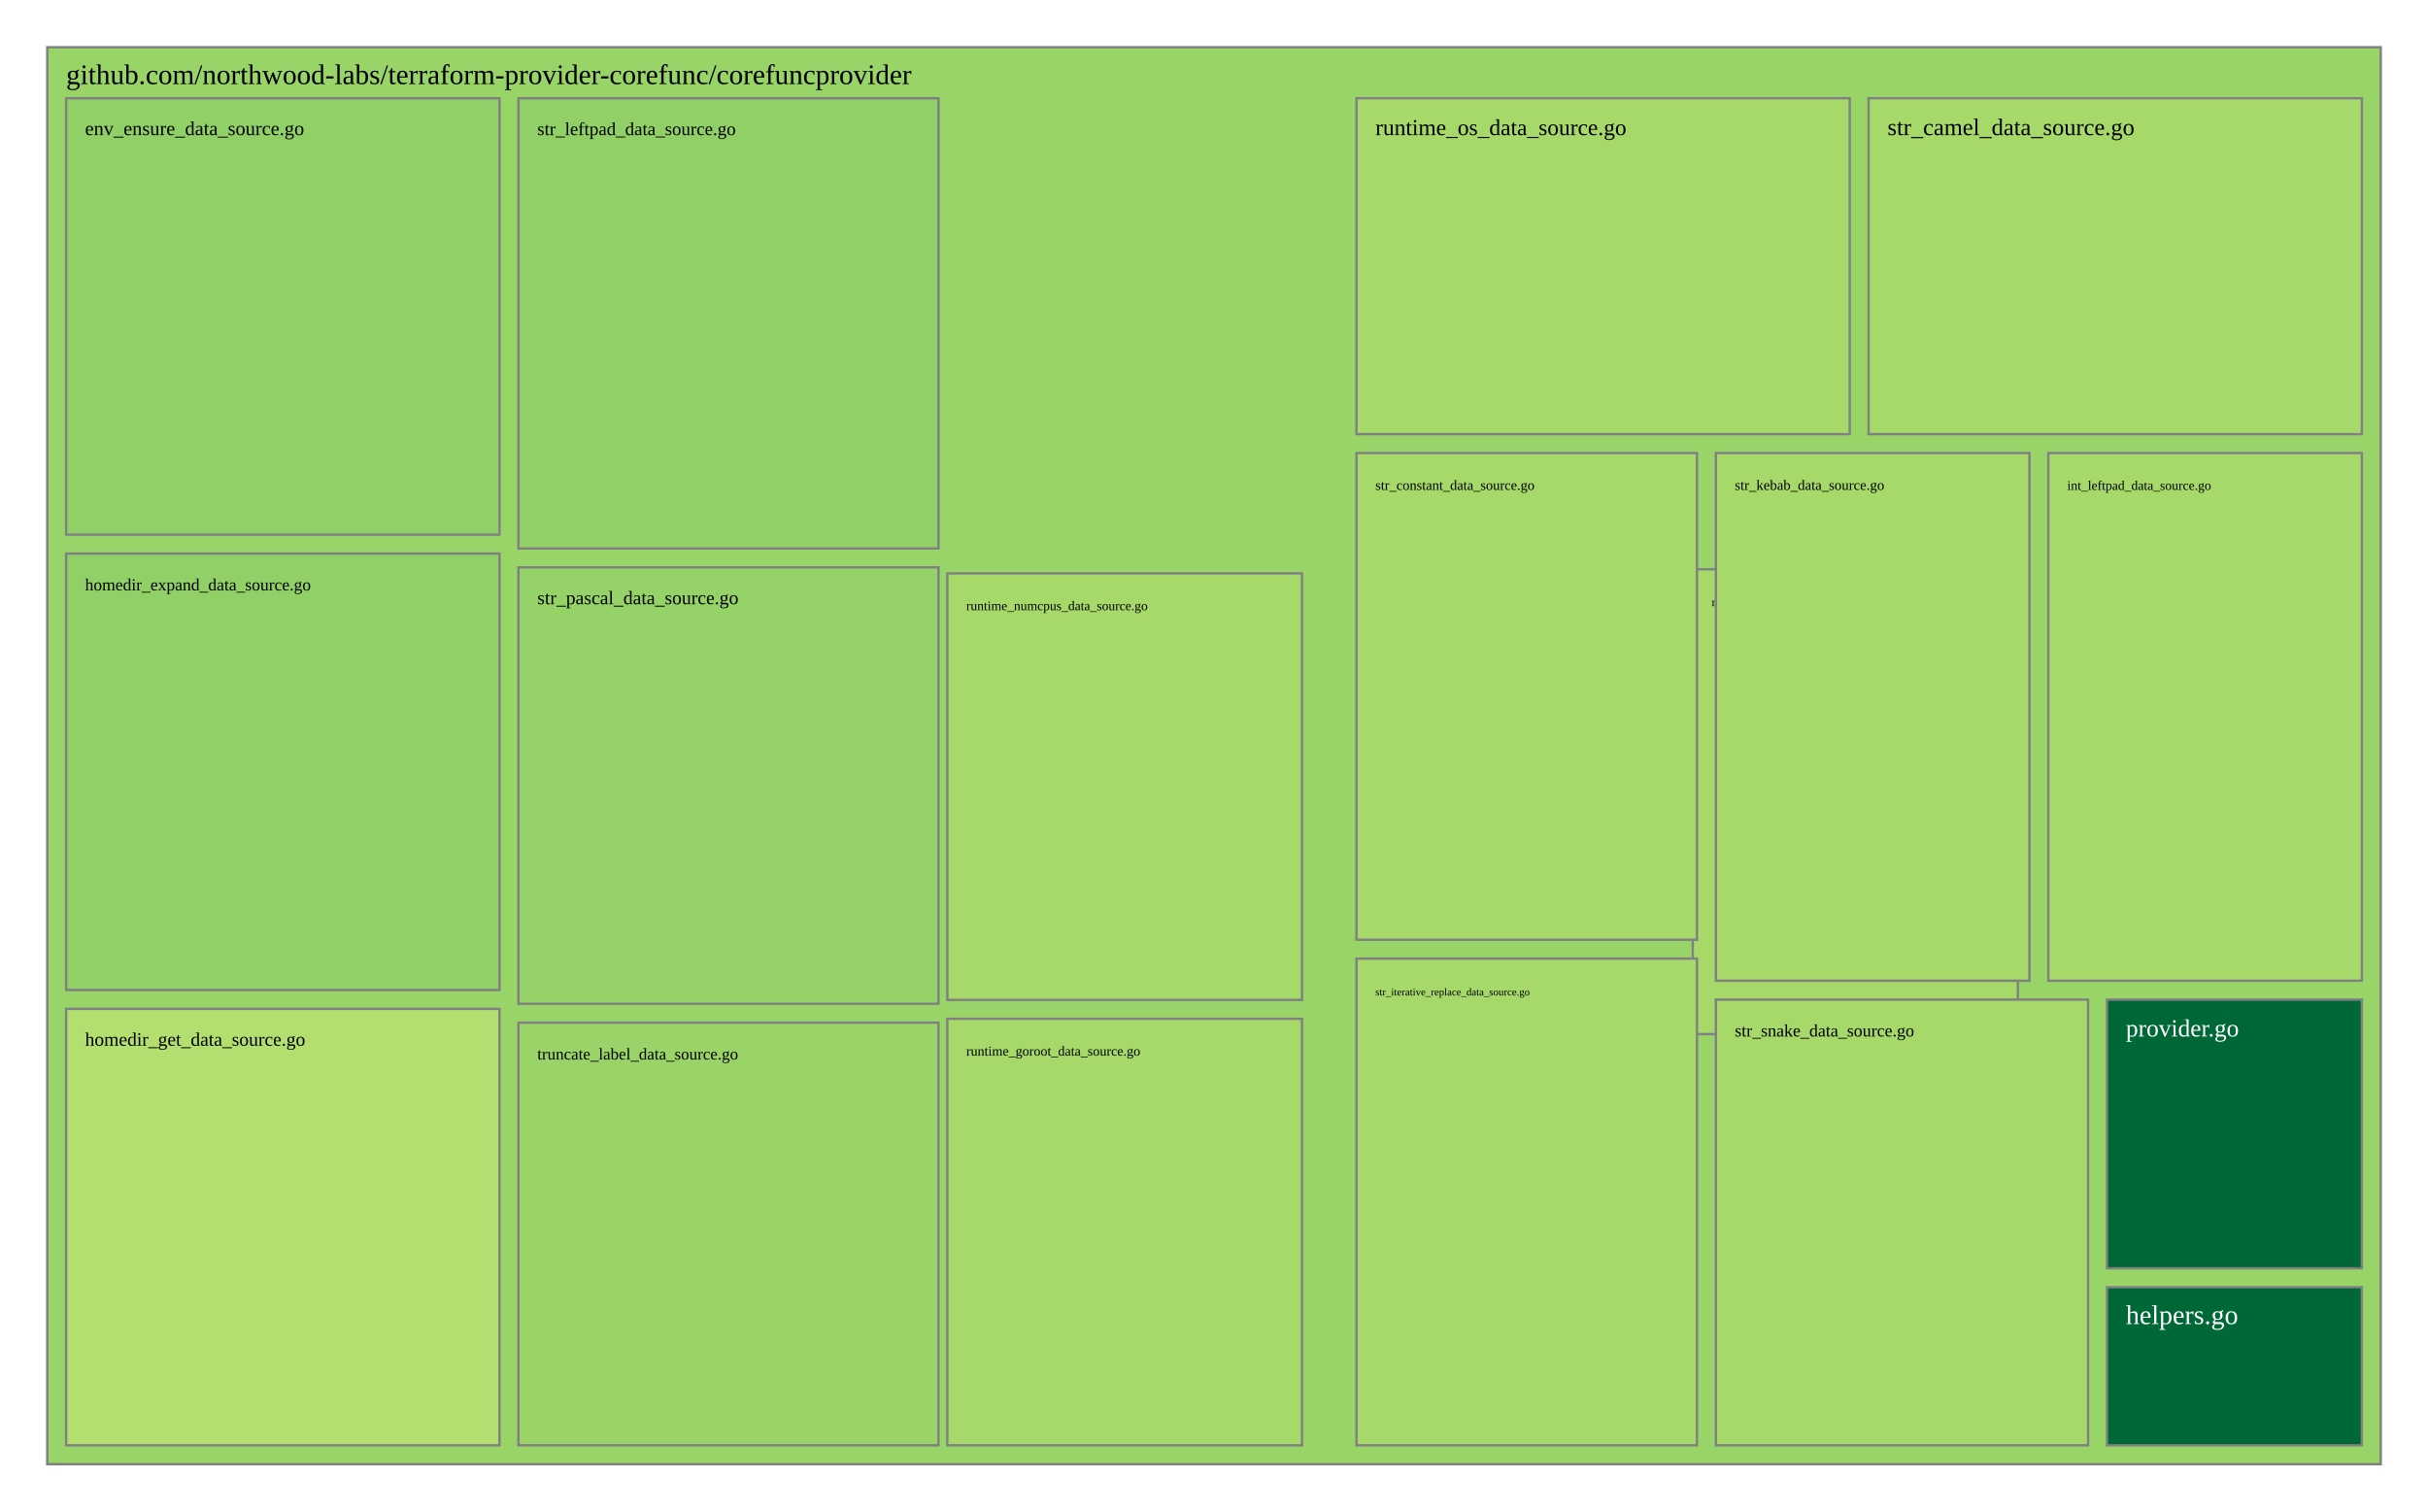
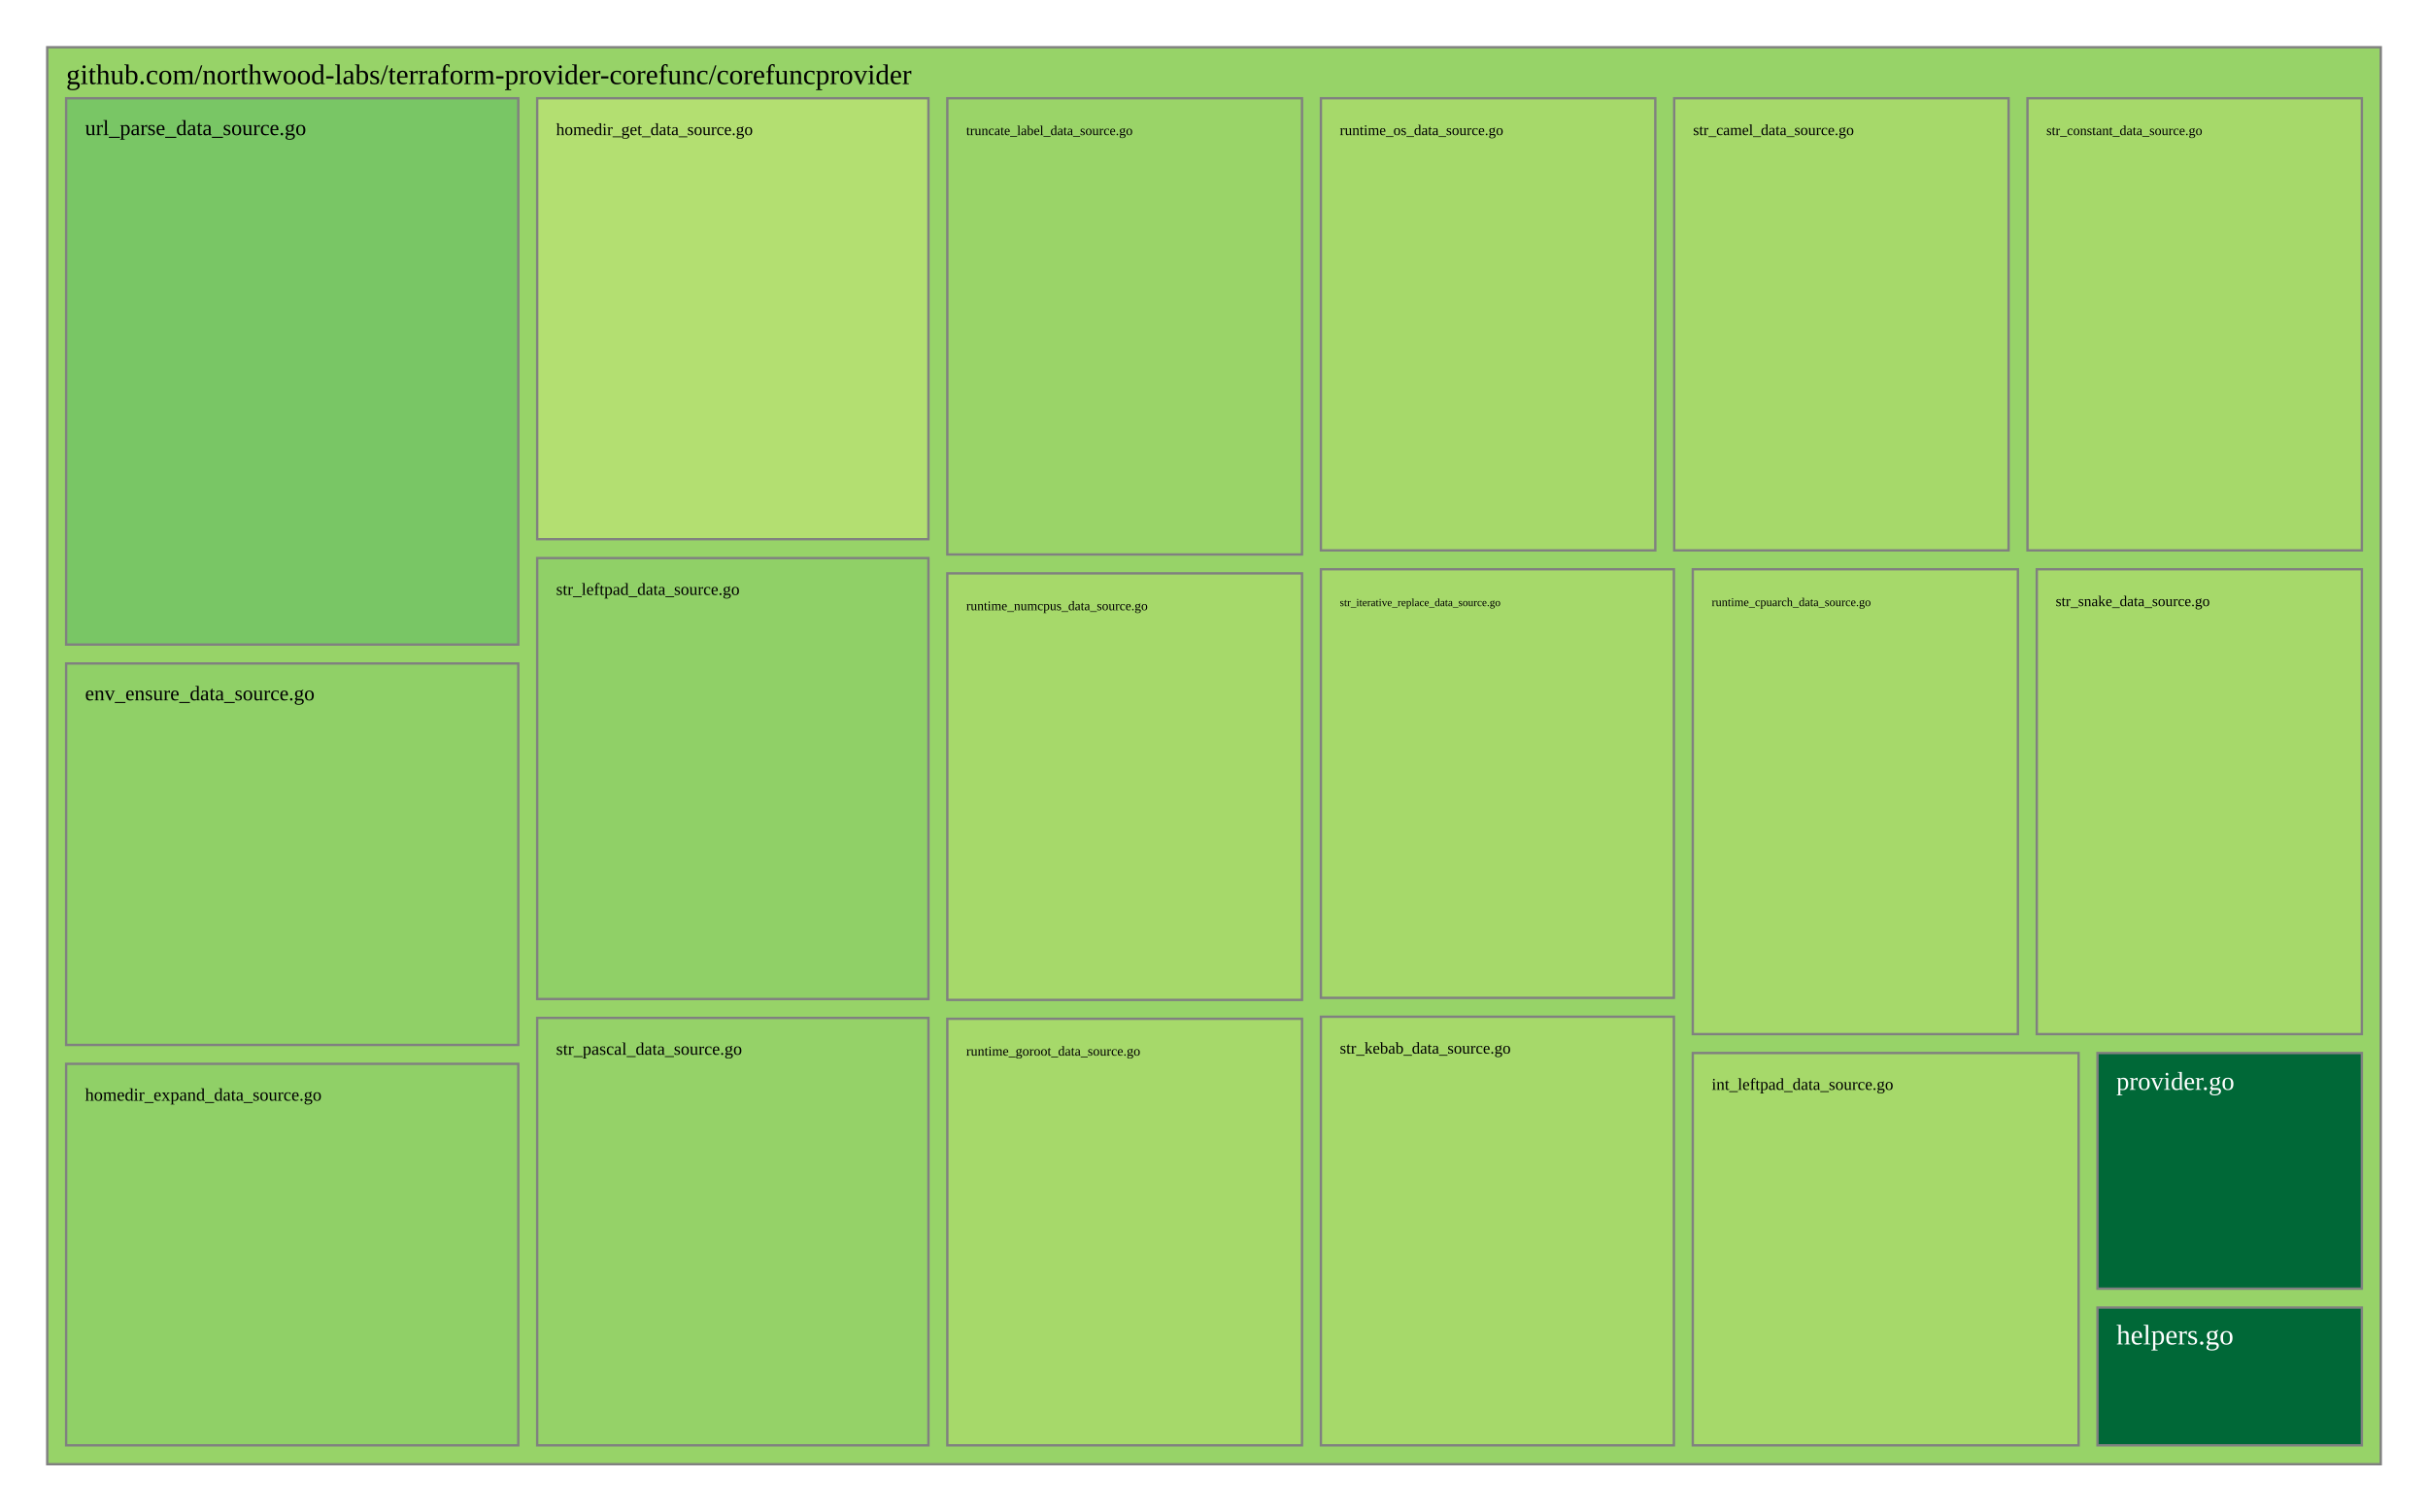
<svg xmlns="http://www.w3.org/2000/svg" viewBox="0 0 1028 640" style="background: white none repeat scroll 0% 0%;">
  <g>
-     <rect x="20" y="20" width="988" height="600" style="fill: rgba(153, 212, 104, 65535);opacity:1;fill-opacity:1;stroke:rgba(128,128,128,65535);stroke-width:1px;stroke-opacity:1;" />
+     <rect x="20" y="20" width="988" height="600" style="fill: rgba(151, 211, 104, 65535);opacity:1;fill-opacity:1;stroke:rgba(128,128,128,65535);stroke-width:1px;stroke-opacity:1;" />
    <text data-notex="1" text-anchor="start" transform="translate(28,35.6) scale(1)" style="font-family: Open Sans, verdana, arial, sans-serif !important; font-size: 12px; fill: rgb(0, 0, 0, 65535); fill-opacity: 1; white-space: pre;" data-math="N">github.com/northwood-labs/terraform-provider-corefunc/corefuncprovider</text>
  </g>
  <g>
-     <rect x="28" y="41.6" width="183.494" height="184.8" style="fill: rgba(144, 208, 103, 65535);opacity:1;fill-opacity:1;stroke:rgba(128,128,128,65535);stroke-width:1px;stroke-opacity:1;" />
-     <text data-notex="1" text-anchor="start" transform="translate(36,57.2) scale(0.697893)" style="font-family: Open Sans, verdana, arial, sans-serif !important; font-size: 12px; fill: rgb(0, 0, 0, 65535); fill-opacity: 1; white-space: pre;" data-math="N">env_ensure_data_source.go</text>
+     <rect x="28" y="280.938" width="191.439" height="161.531" style="fill: rgba(144, 208, 103, 65535);opacity:1;fill-opacity:1;stroke:rgba(128,128,128,65535);stroke-width:1px;stroke-opacity:1;" />
+     <text data-notex="1" text-anchor="start" transform="translate(36,296.5379) scale(0.730994)" style="font-family: Open Sans, verdana, arial, sans-serif !important; font-size: 12px; fill: rgb(0, 0, 0, 65535); fill-opacity: 1; white-space: pre;" data-math="N">env_ensure_data_source.go</text>
  </g>
  <g>
-     <rect x="892.084" y="545.057" width="107.916" height="66.943" style="fill: rgba(0, 104, 55, 65535);opacity:1;fill-opacity:1;stroke:rgba(128,128,128,65535);stroke-width:1px;stroke-opacity:1;" />
-     <text data-notex="1" text-anchor="start" transform="translate(900.084,560.6571) scale(0.957459)" style="font-family: Open Sans, verdana, arial, sans-serif !important; font-size: 12px; fill: rgb(255, 255, 255, 65535); fill-opacity: 1; white-space: pre;" data-math="N">helpers.go</text>
+     <rect x="888.059" y="553.671" width="111.941" height="58.329" style="fill: rgba(0, 104, 55, 65535);opacity:1;fill-opacity:1;stroke:rgba(128,128,128,65535);stroke-width:1px;stroke-opacity:1;" />
+     <text data-notex="1" text-anchor="start" transform="translate(896.059,569.2713) scale(0.999386)" style="font-family: Open Sans, verdana, arial, sans-serif !important; font-size: 12px; fill: rgb(255, 255, 255, 65535); fill-opacity: 1; white-space: pre;" data-math="N">helpers.go</text>
  </g>
  <g>
-     <rect x="28" y="234.4" width="183.494" height="184.8" style="fill: rgba(144, 208, 103, 65535);opacity:1;fill-opacity:1;stroke:rgba(128,128,128,65535);stroke-width:1px;stroke-opacity:1;" />
-     <text data-notex="1" text-anchor="start" transform="translate(36,250) scale(0.601632)" style="font-family: Open Sans, verdana, arial, sans-serif !important; font-size: 12px; fill: rgb(0, 0, 0, 65535); fill-opacity: 1; white-space: pre;" data-math="N">homedir_expand_data_source.go</text>
+     <rect x="28" y="450.469" width="191.439" height="161.531" style="fill: rgba(144, 208, 103, 65535);opacity:1;fill-opacity:1;stroke:rgba(128,128,128,65535);stroke-width:1px;stroke-opacity:1;" />
+     <text data-notex="1" text-anchor="start" transform="translate(36,466.069) scale(0.630167)" style="font-family: Open Sans, verdana, arial, sans-serif !important; font-size: 12px; fill: rgb(0, 0, 0, 65535); fill-opacity: 1; white-space: pre;" data-math="N">homedir_expand_data_source.go</text>
  </g>
  <g>
-     <rect x="28" y="427.2" width="183.494" height="184.8" style="fill: rgba(179, 223, 113, 65535);opacity:1;fill-opacity:1;stroke:rgba(128,128,128,65535);stroke-width:1px;stroke-opacity:1;" />
-     <text data-notex="1" text-anchor="start" transform="translate(36,442.8) scale(0.671051)" style="font-family: Open Sans, verdana, arial, sans-serif !important; font-size: 12px; fill: rgb(0, 0, 0, 65535); fill-opacity: 1; white-space: pre;" data-math="N">homedir_get_data_source.go</text>
+     <rect x="227.439" y="41.6" width="165.649" height="186.709" style="fill: rgba(179, 223, 113, 65535);opacity:1;fill-opacity:1;stroke:rgba(128,128,128,65535);stroke-width:1px;stroke-opacity:1;" />
+     <text data-notex="1" text-anchor="start" transform="translate(235.4386,57.2) scale(0.599556)" style="font-family: Open Sans, verdana, arial, sans-serif !important; font-size: 12px; fill: rgb(0, 0, 0, 65535); fill-opacity: 1; white-space: pre;" data-math="N">homedir_get_data_source.go</text>
  </g>
  <g>
-     <rect x="867.245" y="191.834" width="132.755" height="223.441" style="fill: rgba(166, 217, 106, 65535);opacity:1;fill-opacity:1;stroke:rgba(128,128,128,65535);stroke-width:1px;stroke-opacity:1;" />
-     <text data-notex="1" text-anchor="start" transform="translate(875.2448,207.4338) scale(0.467769)" style="font-family: Open Sans, verdana, arial, sans-serif !important; font-size: 12px; fill: rgb(0, 0, 0, 65535); fill-opacity: 1; white-space: pre;" data-math="N">int_leftpad_data_source.go</text>
+     <rect x="716.715" y="445.887" width="163.344" height="166.113" style="fill: rgba(166, 217, 106, 65535);opacity:1;fill-opacity:1;stroke:rgba(128,128,128,65535);stroke-width:1px;stroke-opacity:1;" />
+     <text data-notex="1" text-anchor="start" transform="translate(724.7147,461.487) scale(0.590322)" style="font-family: Open Sans, verdana, arial, sans-serif !important; font-size: 12px; fill: rgb(0, 0, 0, 65535); fill-opacity: 1; white-space: pre;" data-math="N">int_leftpad_data_source.go</text>
  </g>
  <g>
-     <rect x="892.084" y="423.275" width="107.916" height="113.782" style="fill: rgba(0, 104, 55, 65535);opacity:1;fill-opacity:1;stroke:rgba(128,128,128,65535);stroke-width:1px;stroke-opacity:1;" />
-     <text data-notex="1" text-anchor="start" transform="translate(900.084,438.875) scale(0.870417)" style="font-family: Open Sans, verdana, arial, sans-serif !important; font-size: 12px; fill: rgb(255, 255, 255, 65535); fill-opacity: 1; white-space: pre;" data-math="N">provider.go</text>
+     <rect x="888.059" y="445.887" width="111.941" height="99.784" style="fill: rgba(0, 104, 55, 65535);opacity:1;fill-opacity:1;stroke:rgba(128,128,128,65535);stroke-width:1px;stroke-opacity:1;" />
+     <text data-notex="1" text-anchor="start" transform="translate(896.059,461.487) scale(0.908532)" style="font-family: Open Sans, verdana, arial, sans-serif !important; font-size: 12px; fill: rgb(255, 255, 255, 65535); fill-opacity: 1; white-space: pre;" data-math="N">provider.go</text>
  </g>
  <g>
    <rect x="716.715" y="241.048" width="137.643" height="196.839" style="fill: rgba(166, 217, 106, 65535);opacity:1;fill-opacity:1;stroke:rgba(128,128,128,65535);stroke-width:1px;stroke-opacity:1;" />
    <text data-notex="1" text-anchor="start" transform="translate(724.7147,256.6483) scale(0.42237)" style="font-family: Open Sans, verdana, arial, sans-serif !important; font-size: 12px; fill: rgb(0, 0, 0, 65535); fill-opacity: 1; white-space: pre;" data-math="N">runtime_cpuarch_data_source.go</text>
  </g>
  <g>
    <rect x="401.088" y="431.391" width="150.175" height="180.609" style="fill: rgba(166, 217, 106, 65535);opacity:1;fill-opacity:1;stroke:rgba(128,128,128,65535);stroke-width:1px;stroke-opacity:1;" />
    <text data-notex="1" text-anchor="start" transform="translate(409.0877,446.9913) scale(0.481952)" style="font-family: Open Sans, verdana, arial, sans-serif !important; font-size: 12px; fill: rgb(0, 0, 0, 65535); fill-opacity: 1; white-space: pre;" data-math="N">runtime_goroot_data_source.go</text>
  </g>
  <g>
    <rect x="401.088" y="242.783" width="150.175" height="180.609" style="fill: rgba(166, 217, 106, 65535);opacity:1;fill-opacity:1;stroke:rgba(128,128,128,65535);stroke-width:1px;stroke-opacity:1;" />
    <text data-notex="1" text-anchor="start" transform="translate(409.0877,258.3826) scale(0.465887)" style="font-family: Open Sans, verdana, arial, sans-serif !important; font-size: 12px; fill: rgb(0, 0, 0, 65535); fill-opacity: 1; white-space: pre;" data-math="N">runtime_numcpus_data_source.go</text>
  </g>
  <g>
-     <rect x="574.322" y="41.6" width="208.839" height="142.234" style="fill: rgba(166, 217, 106, 65535);opacity:1;fill-opacity:1;stroke:rgba(128,128,128,65535);stroke-width:1px;stroke-opacity:1;" />
-     <text data-notex="1" text-anchor="start" transform="translate(582.3218,57.2) scale(0.803496)" style="font-family: Open Sans, verdana, arial, sans-serif !important; font-size: 12px; fill: rgb(0, 0, 0, 65535); fill-opacity: 1; white-space: pre;" data-math="N">runtime_os_data_source.go</text>
+     <rect x="559.263" y="41.6" width="141.579" height="191.448" style="fill: rgba(166, 217, 106, 65535);opacity:1;fill-opacity:1;stroke:rgba(128,128,128,65535);stroke-width:1px;stroke-opacity:1;" />
+     <text data-notex="1" text-anchor="start" transform="translate(567.2632,57.2) scale(0.523246)" style="font-family: Open Sans, verdana, arial, sans-serif !important; font-size: 12px; fill: rgb(0, 0, 0, 65535); fill-opacity: 1; white-space: pre;" data-math="N">runtime_os_data_source.go</text>
  </g>
  <g>
-     <rect x="791.161" y="41.6" width="208.839" height="142.234" style="fill: rgba(166, 217, 106, 65535);opacity:1;fill-opacity:1;stroke:rgba(128,128,128,65535);stroke-width:1px;stroke-opacity:1;" />
-     <text data-notex="1" text-anchor="start" transform="translate(799.1609,57.2) scale(0.836975)" style="font-family: Open Sans, verdana, arial, sans-serif !important; font-size: 12px; fill: rgb(0, 0, 0, 65535); fill-opacity: 1; white-space: pre;" data-math="N">str_camel_data_source.go</text>
+     <rect x="708.842" y="41.6" width="141.579" height="191.448" style="fill: rgba(166, 217, 106, 65535);opacity:1;fill-opacity:1;stroke:rgba(128,128,128,65535);stroke-width:1px;stroke-opacity:1;" />
+     <text data-notex="1" text-anchor="start" transform="translate(716.8421,57.2) scale(0.545048)" style="font-family: Open Sans, verdana, arial, sans-serif !important; font-size: 12px; fill: rgb(0, 0, 0, 65535); fill-opacity: 1; white-space: pre;" data-math="N">str_camel_data_source.go</text>
  </g>
  <g>
-     <rect x="574.322" y="191.834" width="144.168" height="206.083" style="fill: rgba(166, 217, 106, 65535);opacity:1;fill-opacity:1;stroke:rgba(128,128,128,65535);stroke-width:1px;stroke-opacity:1;" />
-     <text data-notex="1" text-anchor="start" transform="translate(582.3218,207.4338) scale(0.494474)" style="font-family: Open Sans, verdana, arial, sans-serif !important; font-size: 12px; fill: rgb(0, 0, 0, 65535); fill-opacity: 1; white-space: pre;" data-math="N">str_constant_data_source.go</text>
+     <rect x="858.421" y="41.6" width="141.579" height="191.448" style="fill: rgba(166, 217, 106, 65535);opacity:1;fill-opacity:1;stroke:rgba(128,128,128,65535);stroke-width:1px;stroke-opacity:1;" />
+     <text data-notex="1" text-anchor="start" transform="translate(866.4211,57.2) scale(0.484487)" style="font-family: Open Sans, verdana, arial, sans-serif !important; font-size: 12px; fill: rgb(0, 0, 0, 65535); fill-opacity: 1; white-space: pre;" data-math="N">str_constant_data_source.go</text>
  </g>
  <g>
-     <rect x="574.322" y="405.917" width="144.168" height="206.083" style="fill: rgba(166, 217, 106, 65535);opacity:1;fill-opacity:1;stroke:rgba(128,128,128,65535);stroke-width:1px;stroke-opacity:1;" />
-     <text data-notex="1" text-anchor="start" transform="translate(582.3218,421.5169) scale(0.370856)" style="font-family: Open Sans, verdana, arial, sans-serif !important; font-size: 12px; fill: rgb(0, 0, 0, 65535); fill-opacity: 1; white-space: pre;" data-math="N">str_iterative_replace_data_source.go</text>
+     <rect x="559.263" y="241.048" width="149.452" height="181.476" style="fill: rgba(166, 217, 106, 65535);opacity:1;fill-opacity:1;stroke:rgba(128,128,128,65535);stroke-width:1px;stroke-opacity:1;" />
+     <text data-notex="1" text-anchor="start" transform="translate(567.2632,256.6483) scale(0.386144)" style="font-family: Open Sans, verdana, arial, sans-serif !important; font-size: 12px; fill: rgb(0, 0, 0, 65535); fill-opacity: 1; white-space: pre;" data-math="N">str_iterative_replace_data_source.go</text>
  </g>
  <g>
-     <rect x="726.49" y="191.834" width="132.755" height="223.441" style="fill: rgba(166, 217, 106, 65535);opacity:1;fill-opacity:1;stroke:rgba(128,128,128,65535);stroke-width:1px;stroke-opacity:1;" />
-     <text data-notex="1" text-anchor="start" transform="translate(734.4896,207.4338) scale(0.50675)" style="font-family: Open Sans, verdana, arial, sans-serif !important; font-size: 12px; fill: rgb(0, 0, 0, 65535); fill-opacity: 1; white-space: pre;" data-math="N">str_kebab_data_source.go</text>
+     <rect x="559.263" y="430.524" width="149.452" height="181.476" style="fill: rgba(166, 217, 106, 65535);opacity:1;fill-opacity:1;stroke:rgba(128,128,128,65535);stroke-width:1px;stroke-opacity:1;" />
+     <text data-notex="1" text-anchor="start" transform="translate(567.2632,446.1241) scale(0.579217)" style="font-family: Open Sans, verdana, arial, sans-serif !important; font-size: 12px; fill: rgb(0, 0, 0, 65535); fill-opacity: 1; white-space: pre;" data-math="N">str_kebab_data_source.go</text>
  </g>
  <g>
-     <rect x="219.494" y="41.6" width="177.862" height="190.642" style="fill: rgba(144, 208, 103, 65535);opacity:1;fill-opacity:1;stroke:rgba(128,128,128,65535);stroke-width:1px;stroke-opacity:1;" />
-     <text data-notex="1" text-anchor="start" transform="translate(227.4943,57.2) scale(0.648486)" style="font-family: Open Sans, verdana, arial, sans-serif !important; font-size: 12px; fill: rgb(0, 0, 0, 65535); fill-opacity: 1; white-space: pre;" data-math="N">str_leftpad_data_source.go</text>
+     <rect x="227.439" y="236.309" width="165.649" height="186.709" style="fill: rgba(144, 208, 103, 65535);opacity:1;fill-opacity:1;stroke:rgba(128,128,128,65535);stroke-width:1px;stroke-opacity:1;" />
+     <text data-notex="1" text-anchor="start" transform="translate(235.4386,251.9089) scale(0.599556)" style="font-family: Open Sans, verdana, arial, sans-serif !important; font-size: 12px; fill: rgb(0, 0, 0, 65535); fill-opacity: 1; white-space: pre;" data-math="N">str_leftpad_data_source.go</text>
  </g>
  <g>
-     <rect x="219.494" y="240.242" width="177.862" height="184.8" style="fill: rgba(149, 210, 104, 65535);opacity:1;fill-opacity:1;stroke:rgba(128,128,128,65535);stroke-width:1px;stroke-opacity:1;" />
-     <text data-notex="1" text-anchor="start" transform="translate(227.4943,255.8424) scale(0.674425)" style="font-family: Open Sans, verdana, arial, sans-serif !important; font-size: 12px; fill: rgb(0, 0, 0, 65535); fill-opacity: 1; white-space: pre;" data-math="N">str_pascal_data_source.go</text>
+     <rect x="227.439" y="431.018" width="165.649" height="180.982" style="fill: rgba(149, 210, 104, 65535);opacity:1;fill-opacity:1;stroke:rgba(128,128,128,65535);stroke-width:1px;stroke-opacity:1;" />
+     <text data-notex="1" text-anchor="start" transform="translate(235.4386,446.6178) scale(0.623538)" style="font-family: Open Sans, verdana, arial, sans-serif !important; font-size: 12px; fill: rgb(0, 0, 0, 65535); fill-opacity: 1; white-space: pre;" data-math="N">str_pascal_data_source.go</text>
  </g>
  <g>
-     <rect x="726.49" y="423.275" width="157.594" height="188.725" style="fill: rgba(166, 217, 106, 65535);opacity:1;fill-opacity:1;stroke:rgba(128,128,128,65535);stroke-width:1px;stroke-opacity:1;" />
-     <text data-notex="1" text-anchor="start" transform="translate(734.4896,438.875) scale(0.614559)" style="font-family: Open Sans, verdana, arial, sans-serif !important; font-size: 12px; fill: rgb(0, 0, 0, 65535); fill-opacity: 1; white-space: pre;" data-math="N">str_snake_data_source.go</text>
+     <rect x="862.357" y="241.048" width="137.643" height="196.839" style="fill: rgba(166, 217, 106, 65535);opacity:1;fill-opacity:1;stroke:rgba(128,128,128,65535);stroke-width:1px;stroke-opacity:1;" />
+     <text data-notex="1" text-anchor="start" transform="translate(870.3573,256.6483) scale(0.527963)" style="font-family: Open Sans, verdana, arial, sans-serif !important; font-size: 12px; fill: rgb(0, 0, 0, 65535); fill-opacity: 1; white-space: pre;" data-math="N">str_snake_data_source.go</text>
  </g>
  <g>
-     <rect x="219.494" y="433.042" width="177.862" height="178.958" style="fill: rgba(154, 212, 104, 65535);opacity:1;fill-opacity:1;stroke:rgba(128,128,128,65535);stroke-width:1px;stroke-opacity:1;" />
-     <text data-notex="1" text-anchor="start" transform="translate(227.4943,448.6424) scale(0.581401)" style="font-family: Open Sans, verdana, arial, sans-serif !important; font-size: 12px; fill: rgb(0, 0, 0, 65535); fill-opacity: 1; white-space: pre;" data-math="N">truncate_label_data_source.go</text>
+     <rect x="401.088" y="41.6" width="150.175" height="193.183" style="fill: rgba(154, 212, 104, 65535);opacity:1;fill-opacity:1;stroke:rgba(128,128,128,65535);stroke-width:1px;stroke-opacity:1;" />
+     <text data-notex="1" text-anchor="start" transform="translate(409.0877,57.2) scale(0.481952)" style="font-family: Open Sans, verdana, arial, sans-serif !important; font-size: 12px; fill: rgb(0, 0, 0, 65535); fill-opacity: 1; white-space: pre;" data-math="N">truncate_label_data_source.go</text>
+   </g>
+   <g>
+     <rect x="28" y="41.6" width="191.439" height="231.338" style="fill: rgba(121, 198, 101, 65535);opacity:1;fill-opacity:1;stroke:rgba(128,128,128,65535);stroke-width:1px;stroke-opacity:1;" />
+     <text data-notex="1" text-anchor="start" transform="translate(36,57.2) scale(0.761452)" style="font-family: Open Sans, verdana, arial, sans-serif !important; font-size: 12px; fill: rgb(0, 0, 0, 65535); fill-opacity: 1; white-space: pre;" data-math="N">url_parse_data_source.go</text>
  </g>
</svg>
